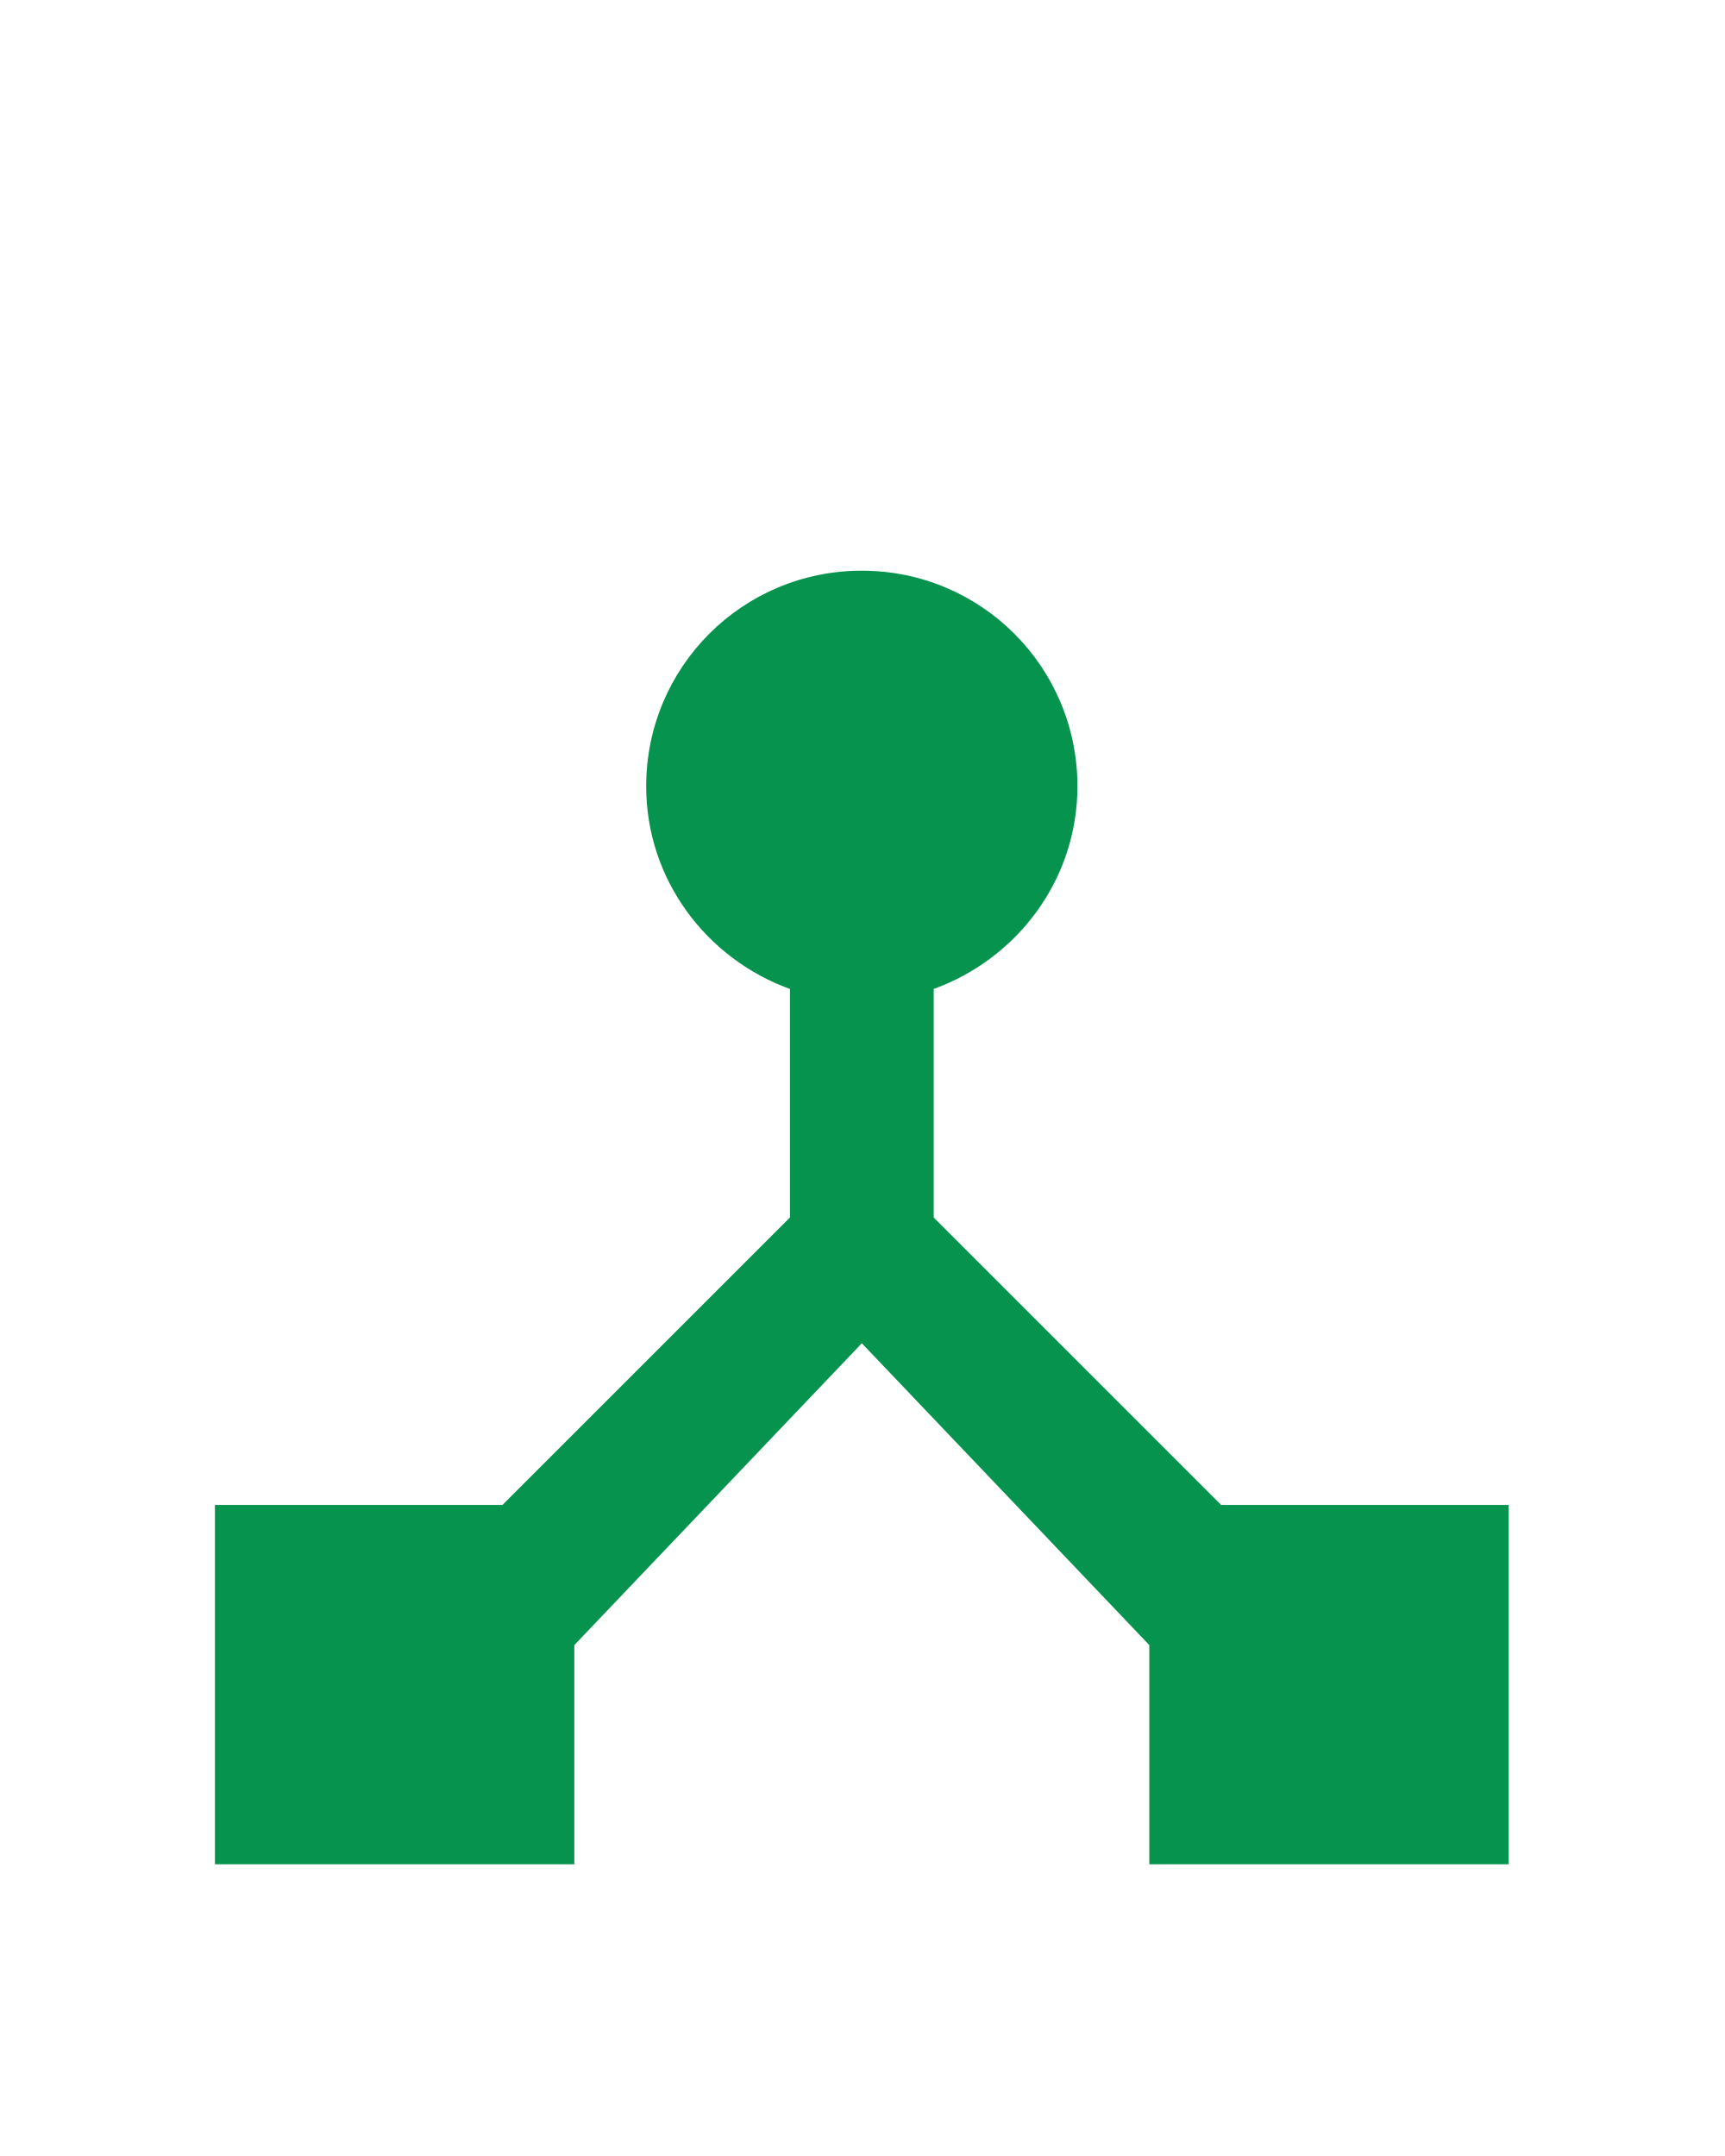
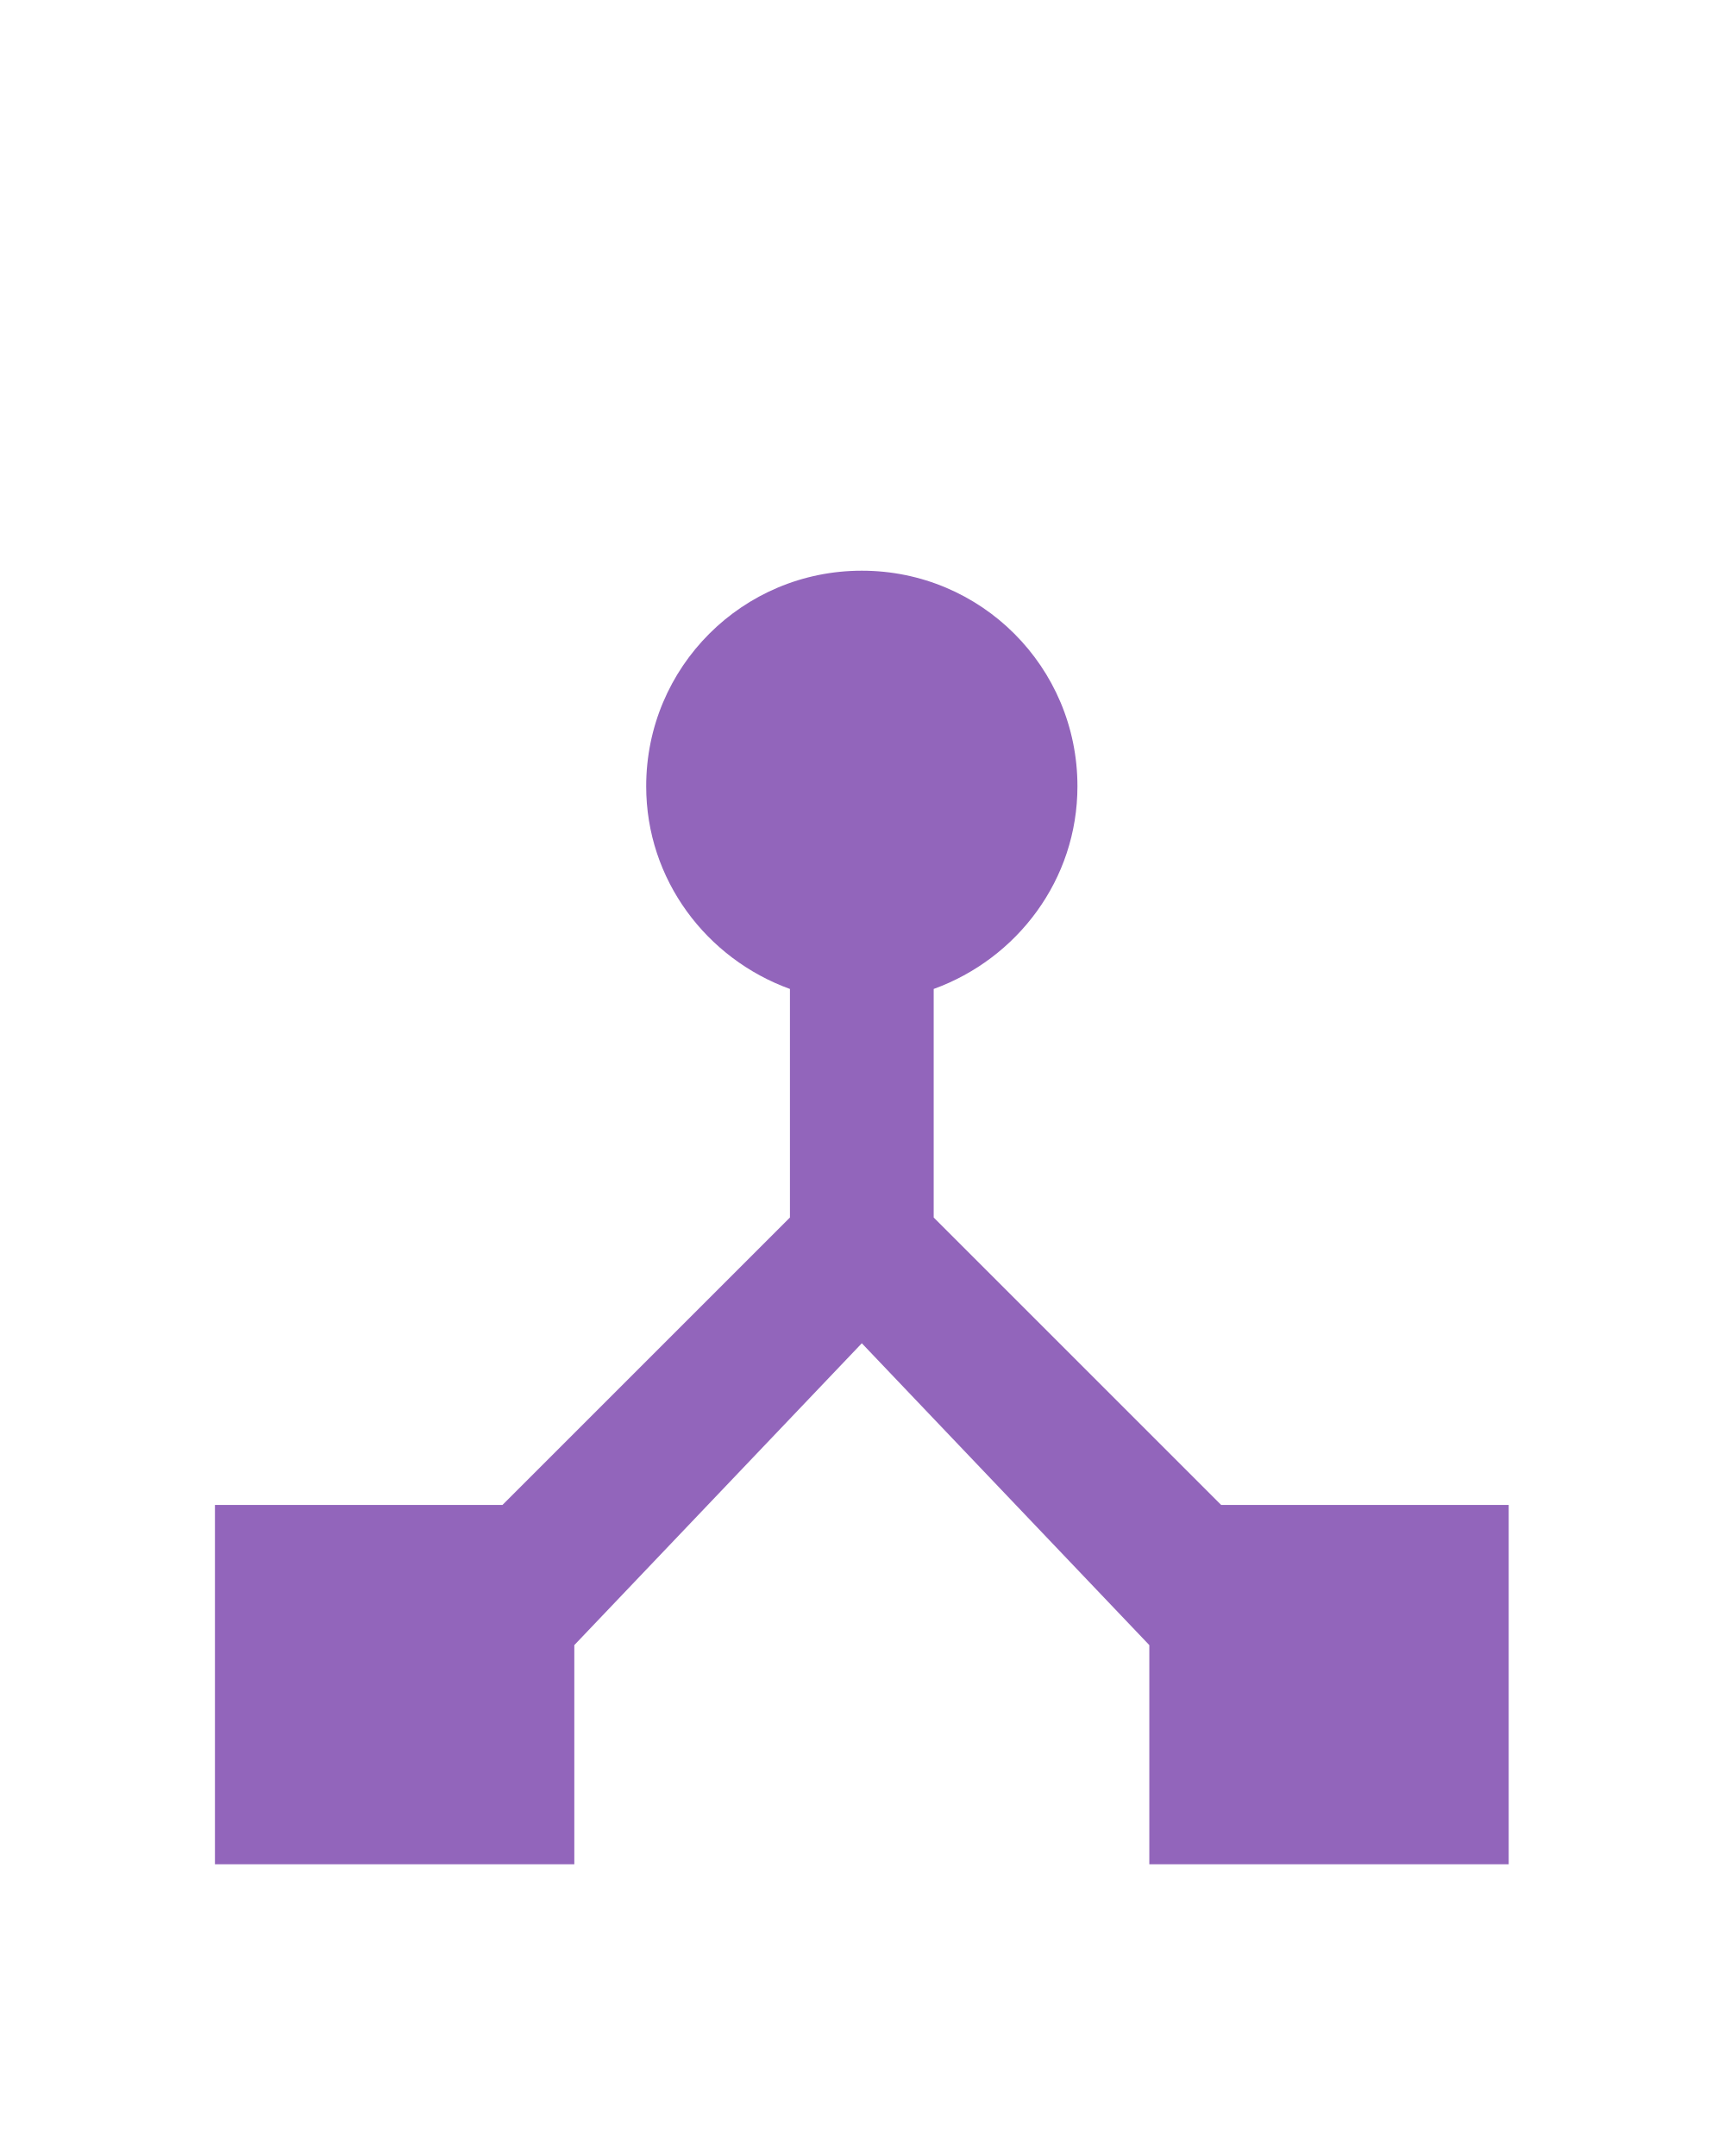
<svg xmlns="http://www.w3.org/2000/svg" width="24px" height="30px" viewBox="0 0 24 30" version="1.1" id="svg10">
  <defs id="defs14" />
  <g id="Master-Active" stroke="none" stroke-width="1" fill="none" fill-rule="evenodd" />
  <g id="g60" transform="translate(-0.0095239,4.941056)">
    <path id="path2" d="M 0,0 H 24 V 24 H 0 Z" style="fill:none" />
    <path id="path4" d="M 0,0 H 24 V 24 H 0 Z" style="fill:none" />
-     <path style="fill:#05934E;fill-opacity:1" id="path6" d="M 17,16 13,12 V 8.82 C 14.16,8.4 15,7.3 15,6 15,4.34 13.66,3 12,3 10.34,3 9,4.34 9,6 9,7.3 9.84,8.4 11,8.82 V 12 L 7,16 H 3 v 5 h 5 v -3.05 l 4,-4.2 4,4.2 V 21 h 5 v -5 z" />
+     <path style="fill:#9265BB;fill-opacity:1" id="path6" d="M 17,16 13,12 V 8.82 C 14.16,8.4 15,7.3 15,6 15,4.34 13.66,3 12,3 10.34,3 9,4.34 9,6 9,7.3 9.84,8.4 11,8.82 V 12 L 7,16 H 3 v 5 h 5 v -3.05 l 4,-4.2 4,4.2 V 21 h 5 v -5 z" />
  </g>
</svg>
